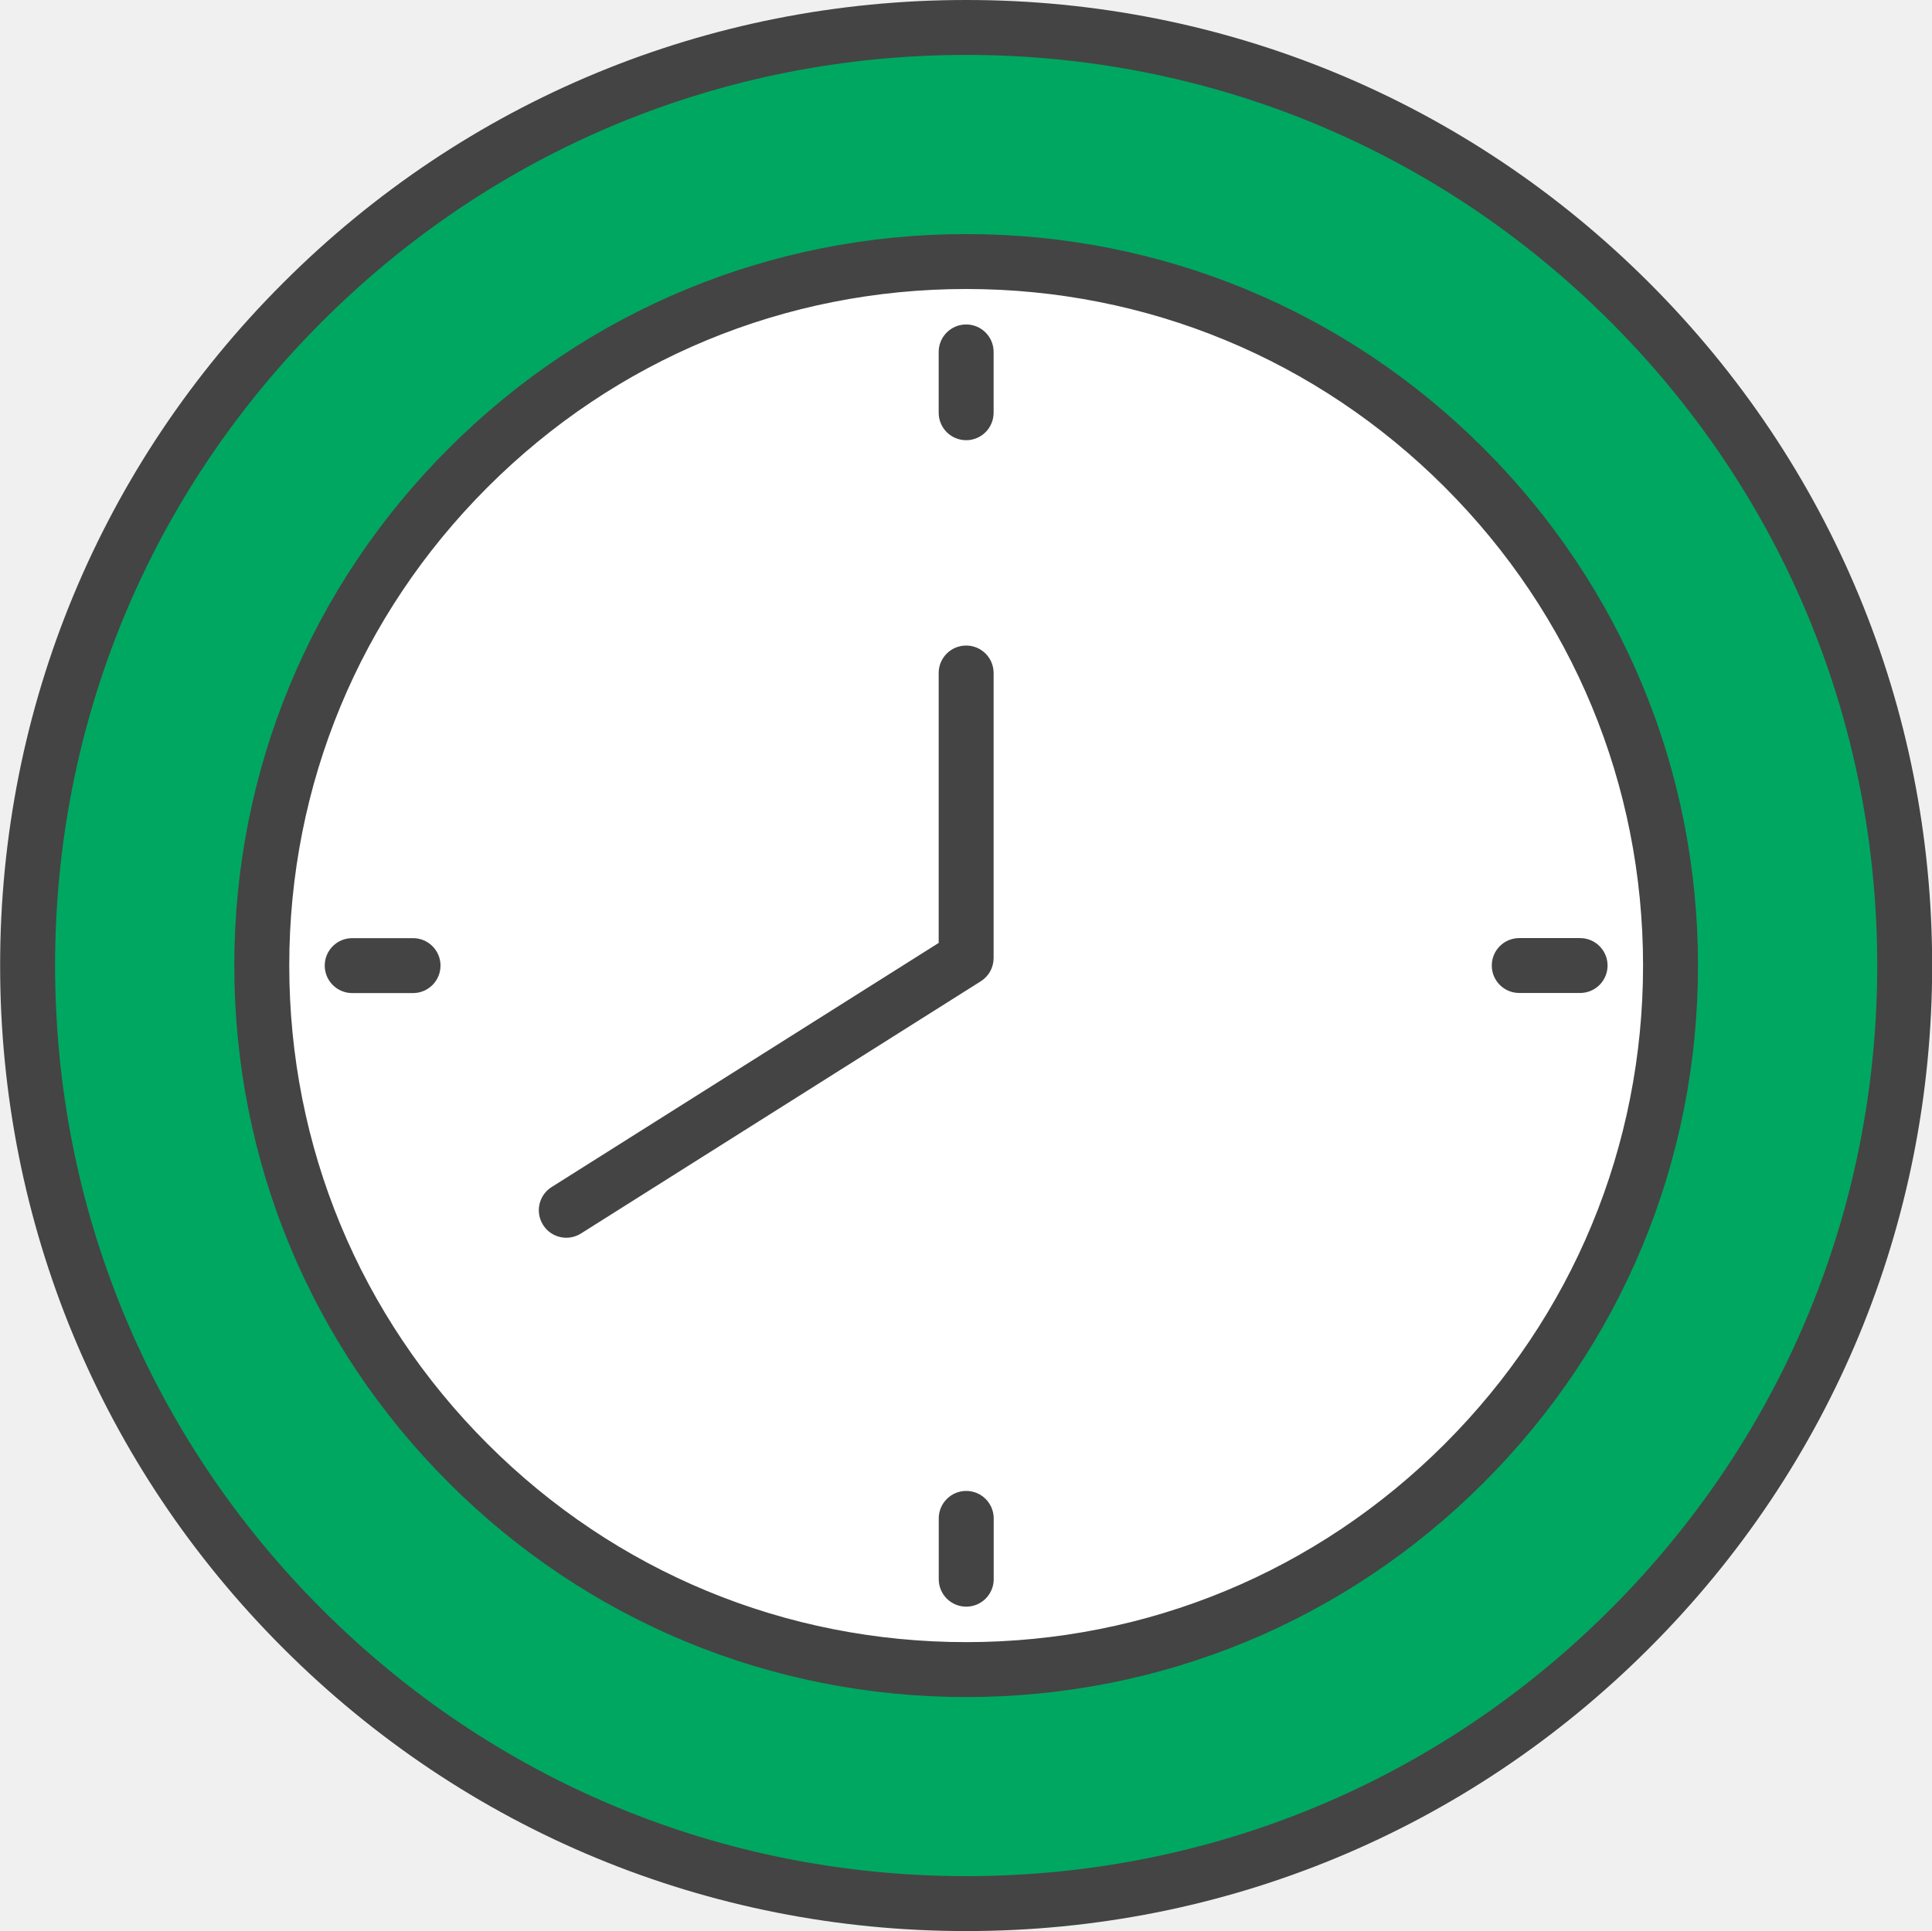
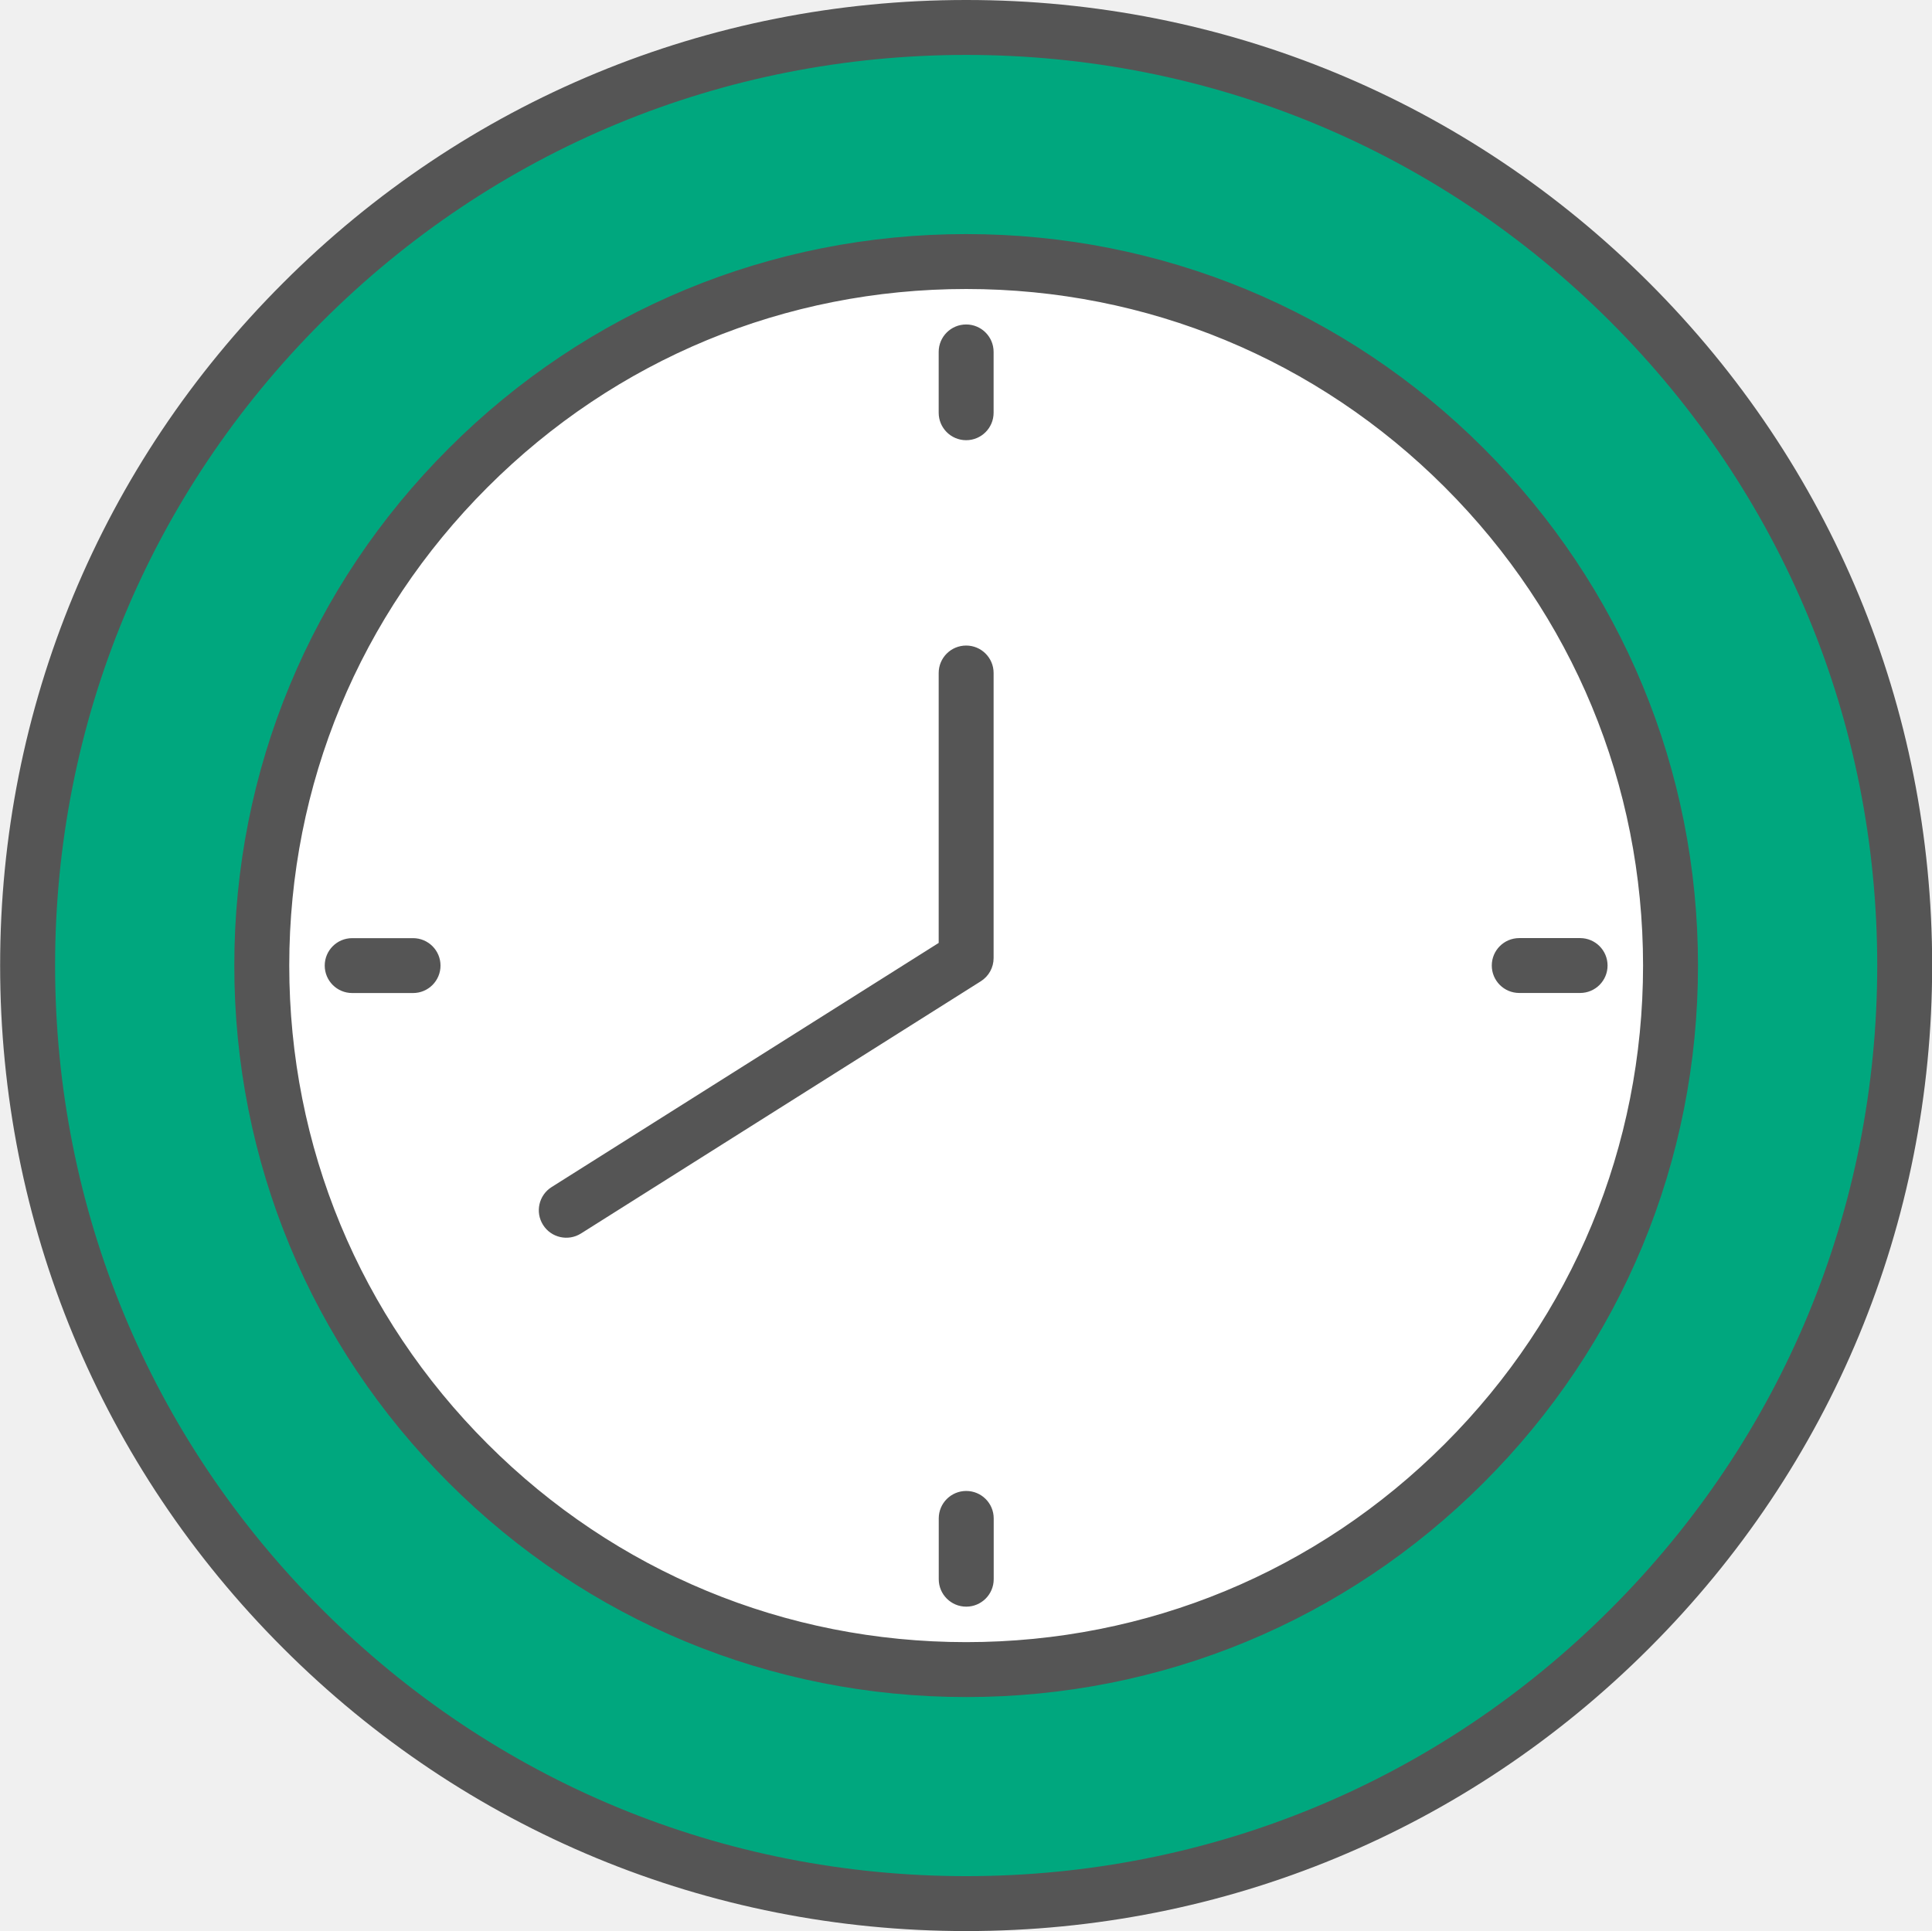
<svg xmlns="http://www.w3.org/2000/svg" preserveAspectRatio="xMidYMid" width="59.906" height="59.87" viewBox="0 0 59.906 59.87">
  <defs>
    <style>
      .cls-1 {
-         fill: #00a761;
+         fill: #00a77e;
      }

      .cls-1, .cls-2, .cls-3 {
        fill-rule: evenodd;
      }

      .cls-2 {
        fill: #fff;
      }

      .cls-3 {
-         fill: #444;
+         fill: #555;
      }
    </style>
  </defs>
  <g>
-     <path d="M0.856,29.939 C0.856,37.712 3.885,45.019 9.382,50.510 C14.875,56.006 22.185,59.033 29.961,59.033 C37.731,59.033 45.040,56.006 50.533,50.510 C56.031,45.019 59.059,37.712 59.059,29.939 C59.059,22.171 56.031,14.865 50.533,9.370 C45.040,3.879 37.731,0.851 29.961,0.851 C22.185,0.851 14.875,3.879 9.382,9.374 C3.885,14.865 0.856,22.171 0.856,29.939 Z" class="cls-1" />
-     <path d="M8.117,29.941 C8.117,35.775 10.390,41.258 14.516,45.379 C18.639,49.504 24.124,51.776 29.960,51.776 C35.791,51.776 41.277,49.504 45.400,45.379 C49.526,41.258 51.798,35.775 51.798,29.941 C51.798,24.111 49.526,18.628 45.400,14.504 C41.277,10.383 35.791,8.111 29.960,8.111 C24.124,8.111 18.639,10.383 14.516,14.507 C10.390,18.628 8.117,24.111 8.117,29.941 Z" class="cls-2" />
-     <path d="M51.136,51.112 C45.487,56.765 37.952,59.886 29.961,59.884 C21.963,59.886 14.429,56.765 8.780,51.112 C3.125,45.465 0.003,37.934 0.004,29.939 C0.003,21.949 3.125,14.418 8.780,8.772 C14.429,3.119 21.963,-0.002 29.961,-0.000 C37.952,-0.002 45.487,3.119 51.135,8.768 C56.791,14.418 59.912,21.949 59.911,29.939 C59.912,37.934 56.791,45.465 51.136,51.112 ZM49.931,9.972 C44.594,4.638 37.509,1.704 29.961,1.703 C22.407,1.704 15.322,4.638 9.984,9.976 C4.645,15.312 1.709,22.393 1.708,29.939 C1.709,37.490 4.645,44.572 9.985,49.908 C15.322,55.246 22.407,58.180 29.961,58.181 C37.509,58.180 44.594,55.246 49.931,49.908 C55.271,44.572 58.206,37.490 58.208,29.939 C58.206,22.393 55.271,15.312 49.931,9.972 ZM46.002,45.981 C41.724,50.263 36.013,52.628 29.960,52.627 C23.902,52.628 18.192,50.263 13.914,45.982 C9.630,41.705 7.264,35.996 7.265,29.941 C7.264,23.889 9.630,18.181 13.913,13.905 C18.192,9.623 23.902,7.258 29.960,7.259 C36.013,7.258 41.723,9.623 46.002,13.902 C50.285,18.181 52.651,23.889 52.650,29.941 C52.651,35.996 50.285,41.705 46.002,45.981 ZM44.797,15.106 C40.831,11.142 35.569,8.963 29.960,8.962 C24.346,8.963 19.085,11.142 15.118,15.109 C11.150,19.075 8.970,24.333 8.969,29.941 C8.970,35.553 11.150,40.812 15.118,44.777 C19.085,48.744 24.346,50.923 29.960,50.924 C35.569,50.923 40.830,48.744 44.798,44.777 C48.765,40.812 50.945,35.553 50.947,29.941 C50.945,24.333 48.766,19.075 44.797,15.106 ZM48.995,30.793 L47.108,30.793 C46.637,30.793 46.256,30.412 46.256,29.942 C46.256,29.472 46.637,29.091 47.108,29.091 L48.995,29.091 C49.465,29.091 49.846,29.472 49.846,29.942 C49.846,30.412 49.465,30.793 48.995,30.793 ZM29.960,49.824 C29.490,49.824 29.108,49.443 29.108,48.973 L29.108,47.087 C29.108,46.617 29.490,46.235 29.960,46.235 C30.430,46.235 30.812,46.617 30.812,47.087 L30.812,48.973 C30.812,49.443 30.430,49.824 29.960,49.824 ZM18.014,38.252 C17.616,38.503 17.090,38.384 16.839,37.986 C16.588,37.588 16.706,37.063 17.104,36.812 L29.106,29.241 L29.106,20.870 L29.106,20.870 C29.106,20.400 29.487,20.019 29.958,20.019 C30.428,20.019 30.809,20.400 30.809,20.870 L30.809,29.710 C30.809,30.003 30.660,30.274 30.412,30.430 L18.014,38.252 ZM29.958,13.651 C29.487,13.651 29.106,13.270 29.106,12.799 L29.106,10.913 C29.106,10.443 29.487,10.062 29.958,10.062 C30.428,10.062 30.809,10.443 30.809,10.913 L30.809,12.799 C30.809,13.270 30.428,13.651 29.958,13.651 ZM12.808,30.796 L10.921,30.796 C10.450,30.796 10.069,30.414 10.069,29.944 C10.069,29.474 10.450,29.093 10.921,29.093 L12.808,29.093 C13.278,29.093 13.659,29.474 13.659,29.944 C13.659,30.414 13.278,30.796 12.808,30.796 Z" class="cls-3" />
+     <path d="M0.856,29.939 C0.856,37.712 3.885,45.019 9.382,50.510 C14.875,56.006 22.185,59.033 29.961,59.033 C37.731,59.033 45.040,56.006 50.533,50.510 C56.031,45.019 59.059,37.712 59.059,29.939 C59.059,22.171 56.031,14.865 50.533,9.370 C45.040,3.878 37.731,0.851 29.961,0.851 C22.185,0.851 14.875,3.878 9.382,9.374 C3.885,14.865 0.856,22.171 0.856,29.939 Z" class="cls-1" />
+     <path d="M8.117,29.941 C8.117,35.775 10.390,41.258 14.516,45.379 C18.639,49.504 24.124,51.776 29.960,51.776 C35.791,51.776 41.277,49.504 45.400,45.379 C49.525,41.258 51.798,35.775 51.798,29.941 C51.798,24.111 49.525,18.628 45.400,14.504 C41.277,10.383 35.791,8.111 29.960,8.111 C24.124,8.111 18.639,10.383 14.516,14.507 C10.390,18.628 8.117,24.111 8.117,29.941 Z" class="cls-2" />
+     <path d="M51.136,51.112 C45.487,56.765 37.952,59.886 29.961,59.884 C21.963,59.886 14.429,56.765 8.780,51.112 C3.125,45.465 0.003,37.934 0.004,29.939 C0.003,21.949 3.125,14.419 8.780,8.772 C14.429,3.119 21.963,-0.002 29.961,-0.000 C37.952,-0.002 45.487,3.119 51.135,8.767 C56.791,14.419 59.912,21.949 59.911,29.939 C59.912,37.934 56.791,45.465 51.136,51.112 ZM49.931,9.972 C44.594,4.638 37.509,1.704 29.961,1.703 C22.407,1.704 15.322,4.638 9.984,9.977 C4.645,15.312 1.709,22.393 1.708,29.939 C1.709,37.490 4.645,44.573 9.985,49.908 C15.322,55.246 22.407,58.180 29.961,58.181 C37.509,58.180 44.594,55.246 49.931,49.908 C55.271,44.573 58.206,37.490 58.208,29.939 C58.206,22.393 55.271,15.312 49.931,9.972 ZM46.002,45.981 C41.724,50.263 36.013,52.628 29.960,52.627 C23.902,52.628 18.192,50.263 13.914,45.982 C9.630,41.705 7.264,35.996 7.265,29.941 C7.264,23.889 9.630,18.182 13.913,13.905 C18.192,9.623 23.902,7.258 29.960,7.259 C36.013,7.258 41.723,9.623 46.002,13.901 C50.285,18.182 52.651,23.889 52.650,29.941 C52.651,35.996 50.285,41.705 46.002,45.981 ZM44.797,15.106 C40.831,11.142 35.569,8.963 29.960,8.962 C24.346,8.963 19.085,11.142 15.118,15.109 C11.150,19.074 8.970,24.332 8.969,29.941 C8.970,35.553 11.150,40.812 15.118,44.777 C19.085,48.744 24.346,50.923 29.960,50.924 C35.569,50.923 40.830,48.744 44.798,44.777 C48.765,40.812 50.945,35.553 50.947,29.941 C50.945,24.332 48.766,19.074 44.797,15.106 ZM48.995,30.793 L47.108,30.793 C46.637,30.793 46.256,30.412 46.256,29.942 C46.256,29.472 46.637,29.091 47.108,29.091 L48.995,29.091 C49.465,29.091 49.846,29.472 49.846,29.942 C49.846,30.412 49.465,30.793 48.995,30.793 ZM29.960,49.824 C29.490,49.824 29.108,49.443 29.108,48.973 L29.108,47.087 C29.108,46.616 29.490,46.236 29.960,46.236 C30.430,46.236 30.812,46.616 30.812,47.087 L30.812,48.973 C30.812,49.443 30.430,49.824 29.960,49.824 ZM18.014,38.252 C17.616,38.502 17.090,38.384 16.839,37.986 C16.587,37.588 16.707,37.063 17.104,36.812 L29.106,29.241 L29.106,20.870 L29.106,20.870 C29.106,20.400 29.487,20.019 29.958,20.019 C30.428,20.019 30.809,20.400 30.809,20.870 L30.809,29.710 C30.809,30.003 30.660,30.274 30.412,30.430 L18.014,38.252 ZM29.958,13.651 C29.487,13.651 29.106,13.270 29.106,12.799 L29.106,10.913 C29.106,10.443 29.487,10.062 29.958,10.062 C30.428,10.062 30.809,10.443 30.809,10.913 L30.809,12.799 C30.809,13.270 30.428,13.651 29.958,13.651 ZM12.808,30.795 L10.921,30.795 C10.450,30.795 10.069,30.414 10.069,29.944 C10.069,29.474 10.450,29.093 10.921,29.093 L12.808,29.093 C13.278,29.093 13.659,29.474 13.659,29.944 C13.659,30.414 13.278,30.795 12.808,30.795 Z" class="cls-3" />
  </g>
</svg>
